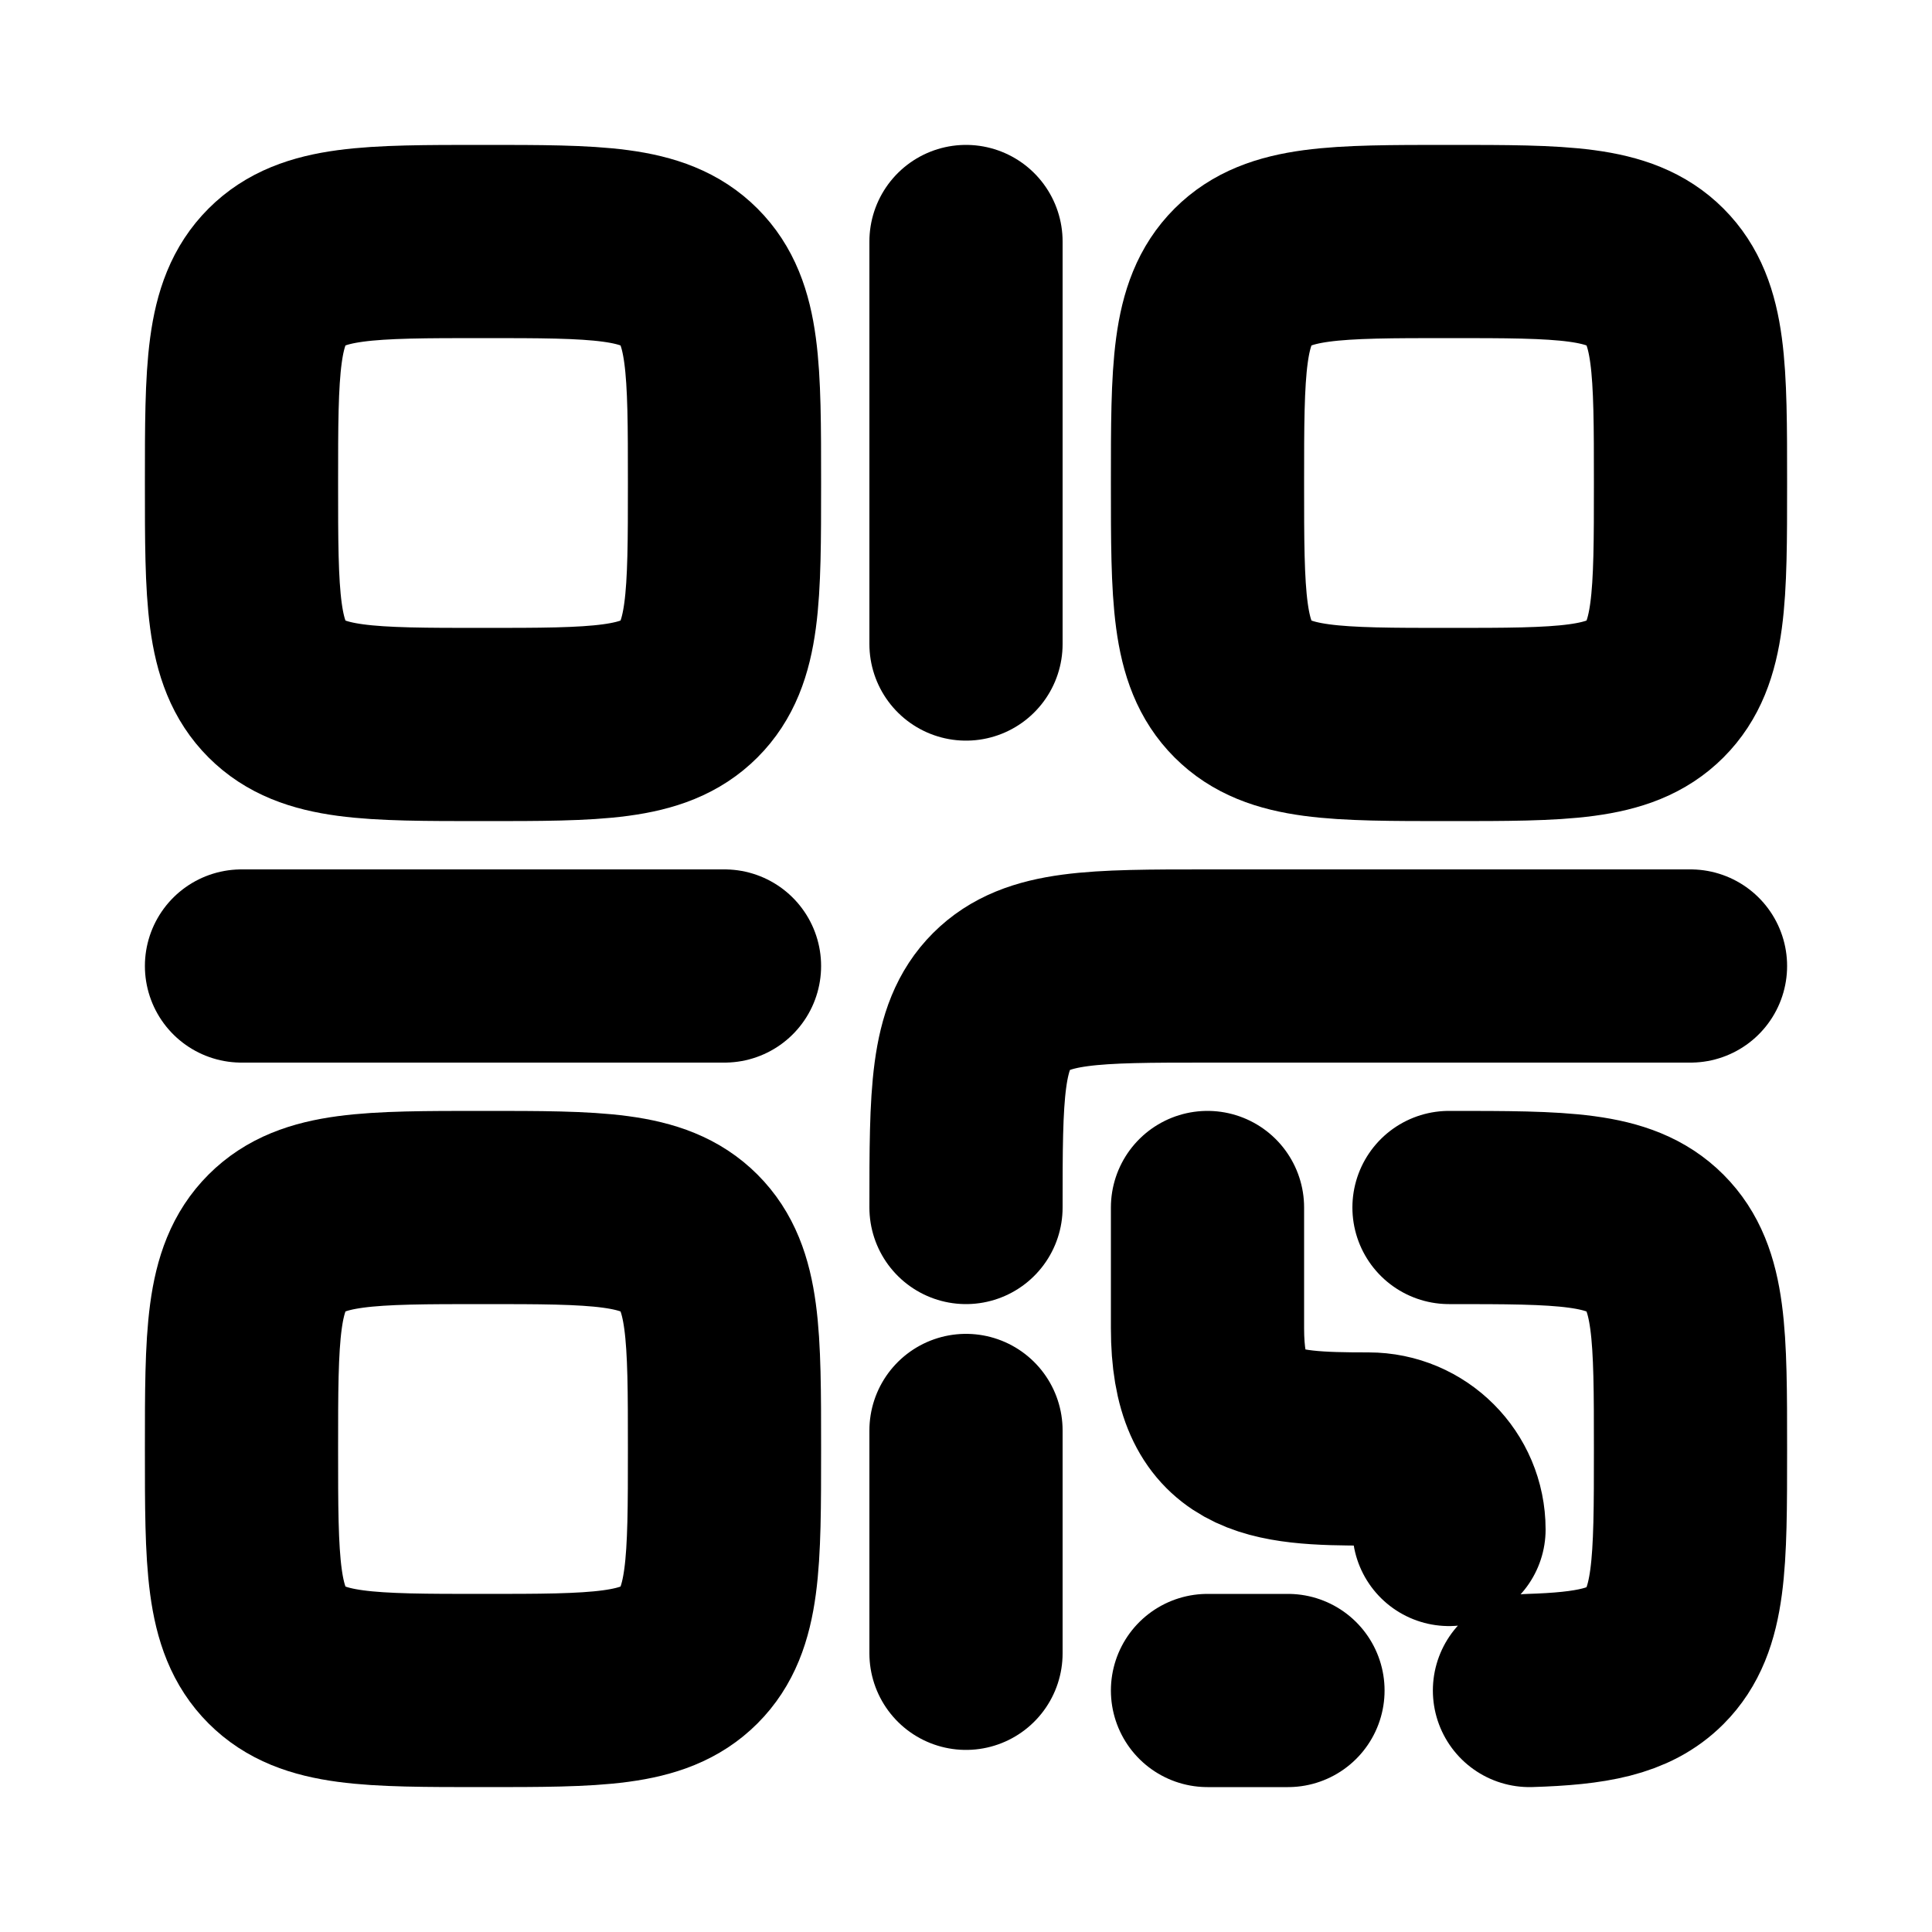
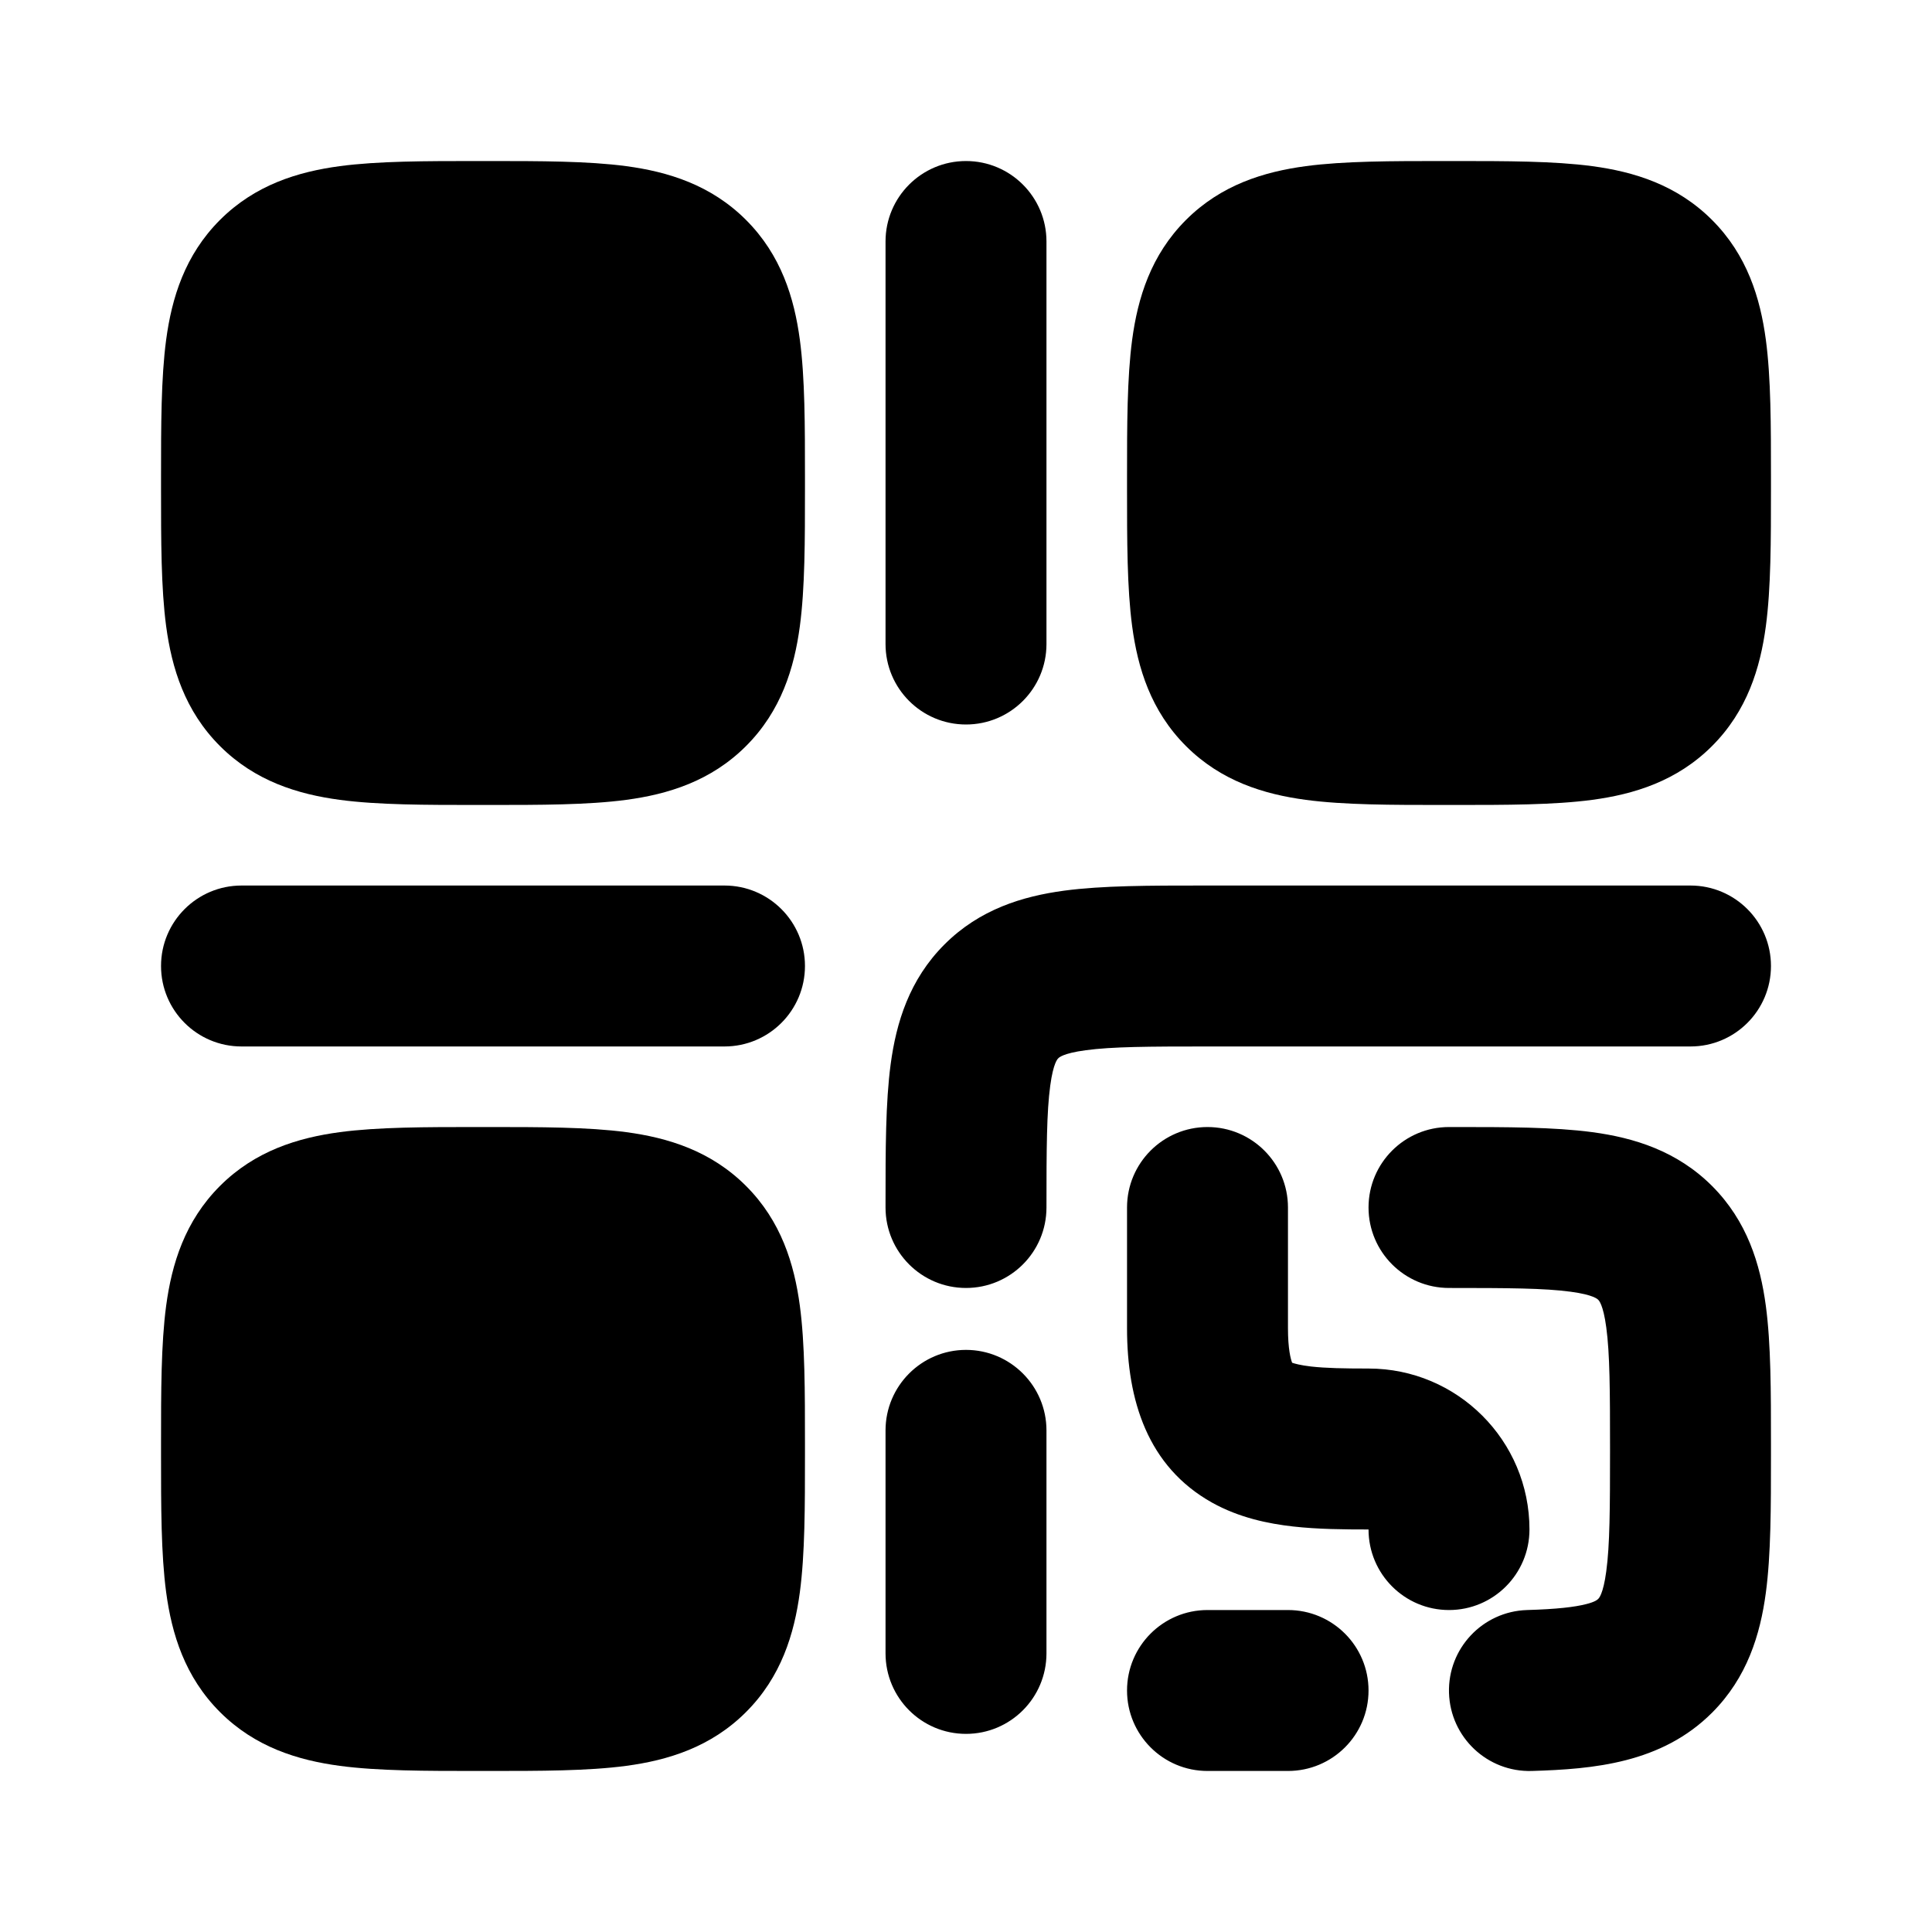
<svg xmlns="http://www.w3.org/2000/svg" width="20" height="20" viewBox="0 0 20 20" fill="none">
-   <path d="M2.5 5C2.5 3.821 2.5 3.232 2.866 2.866C3.232 2.5 3.821 2.5 5 2.5C6.179 2.5 6.768 2.5 7.134 2.866C7.5 3.232 7.5 3.821 7.5 5C7.5 6.179 7.5 6.768 7.134 7.134C6.768 7.5 6.179 7.5 5 7.5C3.821 7.5 3.232 7.5 2.866 7.134C2.5 6.768 2.5 6.179 2.5 5Z" stroke="currentColor" stroke-width="2" />
-   <path d="M2.5 15C2.5 13.822 2.5 13.232 2.866 12.866C3.232 12.5 3.821 12.5 5 12.5C6.179 12.5 6.768 12.5 7.134 12.866C7.5 13.232 7.5 13.822 7.5 15C7.5 16.178 7.5 16.768 7.134 17.134C6.768 17.5 6.179 17.5 5 17.5C3.821 17.5 3.232 17.5 2.866 17.134C2.5 16.768 2.5 16.178 2.5 15Z" stroke="currentColor" stroke-width="2" />
-   <path d="M2.5 10H7.5" stroke="currentColor" stroke-width="2" stroke-linecap="round" stroke-linejoin="round" />
-   <path d="M10 2.5V6.667" stroke="currentColor" stroke-width="2" stroke-linecap="round" stroke-linejoin="round" />
-   <path d="M12.5 5C12.5 3.821 12.5 3.232 12.866 2.866C13.232 2.5 13.822 2.5 15 2.5C16.178 2.5 16.768 2.5 17.134 2.866C17.5 3.232 17.5 3.821 17.5 5C17.5 6.179 17.5 6.768 17.134 7.134C16.768 7.5 16.178 7.5 15 7.5C13.822 7.5 13.232 7.5 12.866 7.134C12.5 6.768 12.5 6.179 12.5 5Z" stroke="currentColor" stroke-width="2" />
-   <path d="M17.5 10H12.5C11.322 10 10.732 10 10.366 10.366C10 10.732 10 11.322 10 12.5M10 14.808V17.115M12.5 12.5V13.75C12.5 14.955 13.153 15 14.167 15C14.627 15 15 15.373 15 15.833M13.333 17.5H12.5M15 12.5C16.178 12.5 16.768 12.5 17.134 12.867C17.5 13.233 17.5 13.823 17.5 15.004C17.5 16.184 17.5 16.774 17.134 17.141C16.867 17.408 16.481 17.48 15.833 17.5" stroke="currentColor" stroke-width="2" stroke-linecap="round" />
+   <path d="M4.949 1.667L5 1.667L5.051 1.667C5.596 1.667 6.086 1.667 6.483 1.72C6.915 1.778 7.359 1.913 7.723 2.277C8.087 2.641 8.222 3.085 8.28 3.517C8.333 3.914 8.333 4.404 8.333 4.949V5V5.051C8.333 5.596 8.333 6.086 8.28 6.483C8.222 6.915 8.087 7.359 7.723 7.723C7.359 8.087 6.915 8.222 6.483 8.28C6.086 8.333 5.596 8.333 5.051 8.333H5H4.949C4.404 8.333 3.914 8.333 3.517 8.28C3.085 8.222 2.641 8.087 2.277 7.723C1.913 7.359 1.778 6.915 1.72 6.483C1.667 6.086 1.667 5.596 1.667 5.051V5V4.949C1.667 4.404 1.667 3.914 1.72 3.517C1.778 3.085 1.913 2.641 2.277 2.277C2.641 1.913 3.085 1.778 3.517 1.72C3.914 1.667 4.404 1.667 4.949 1.667Z" fill="black" />
+   <path d="M4.949 11.667H5H5.051C5.596 11.667 6.086 11.667 6.483 11.72C6.915 11.778 7.359 11.913 7.723 12.277C8.087 12.641 8.222 13.085 8.28 13.517C8.333 13.914 8.333 14.404 8.333 14.949V15V15.051C8.333 15.596 8.333 16.086 8.28 16.483C8.222 16.915 8.087 17.359 7.723 17.723C7.359 18.087 6.915 18.222 6.483 18.28C6.086 18.333 5.596 18.333 5.051 18.333H5H4.949C4.404 18.333 3.914 18.333 3.517 18.28C3.085 18.222 2.641 18.087 2.277 17.723C1.913 17.359 1.778 16.915 1.72 16.483C1.667 16.086 1.667 15.596 1.667 15.051V15V14.949C1.667 14.404 1.667 13.914 1.72 13.517C1.778 13.085 1.913 12.641 2.277 12.277C2.641 11.913 3.085 11.778 3.517 11.72C3.914 11.667 4.404 11.667 4.949 11.667Z" fill="black" />
+   <path fill-rule="evenodd" clip-rule="evenodd" d="M1.667 10C1.667 9.54 2.04 9.167 2.5 9.167H7.5C7.96 9.167 8.333 9.54 8.333 10C8.333 10.46 7.96 10.833 7.5 10.833H2.5C2.04 10.833 1.667 10.46 1.667 10Z" fill="black" />
+   <path fill-rule="evenodd" clip-rule="evenodd" d="M10 1.667C10.46 1.667 10.833 2.04 10.833 2.5V6.667C10.833 7.127 10.46 7.5 10 7.5C9.54 7.5 9.167 7.127 9.167 6.667V2.5C9.167 2.04 9.54 1.667 10 1.667Z" fill="black" />
+   <path d="M14.949 1.667L15 1.667L15.051 1.667C15.596 1.667 16.086 1.667 16.483 1.72C16.915 1.778 17.359 1.913 17.723 2.277C18.087 2.641 18.222 3.085 18.28 3.517C18.333 3.914 18.333 4.404 18.333 4.949V5V5.051C18.333 5.596 18.333 6.086 18.28 6.483C18.222 6.915 18.087 7.359 17.723 7.723C17.359 8.087 16.915 8.222 16.483 8.28C16.086 8.333 15.596 8.333 15.051 8.333H15H14.949C14.404 8.333 13.914 8.333 13.517 8.28C13.085 8.222 12.641 8.087 12.277 7.723C11.913 7.359 11.778 6.915 11.72 6.483C11.667 6.086 11.667 5.596 11.667 5.051V5V4.949C11.667 4.404 11.667 3.914 11.72 3.517C11.778 3.085 11.913 2.641 12.277 2.277C12.641 1.913 13.085 1.778 13.517 1.72C13.914 1.667 14.404 1.667 14.949 1.667Z" fill="black" />
+   <path fill-rule="evenodd" clip-rule="evenodd" d="M12.449 9.167C12.466 9.167 12.483 9.167 12.5 9.167H17.5C17.96 9.167 18.333 9.54 18.333 10C18.333 10.46 17.96 10.833 17.5 10.833H12.5C11.887 10.833 11.511 10.835 11.239 10.872C11 10.904 10.96 10.95 10.956 10.955C10.956 10.955 10.956 10.955 10.956 10.955C10.956 10.955 10.955 10.956 10.955 10.956C10.95 10.96 10.904 11 10.872 11.239C10.835 11.511 10.833 11.887 10.833 12.5C10.833 12.96 10.46 13.333 10 13.333C9.54 13.333 9.167 12.96 9.167 12.5C9.167 12.483 9.167 12.466 9.167 12.449C9.167 11.904 9.167 11.414 9.22 11.017C9.278 10.585 9.413 10.141 9.777 9.777C10.141 9.413 10.585 9.278 11.017 9.22C11.414 9.167 11.904 9.167 12.449 9.167ZM16.26 13.372C15.989 13.335 15.613 13.333 15 13.333C14.54 13.333 14.167 12.96 14.167 12.5C14.167 12.04 14.54 11.667 15 11.667C15.017 11.667 15.034 11.667 15.051 11.667C15.596 11.667 16.086 11.667 16.483 11.72C16.916 11.778 17.36 11.914 17.724 12.278C18.087 12.642 18.222 13.086 18.28 13.519C18.333 13.916 18.333 14.406 18.333 14.952C18.333 14.969 18.333 14.986 18.333 15.004C18.333 15.021 18.333 15.038 18.333 15.055C18.333 15.601 18.333 16.091 18.28 16.488C18.222 16.921 18.087 17.365 17.724 17.729C17.2 18.254 16.493 18.314 15.858 18.333C15.398 18.347 15.014 17.985 15 17.525C14.986 17.065 15.348 16.681 15.808 16.667C16.118 16.658 16.301 16.636 16.419 16.606C16.515 16.582 16.537 16.559 16.544 16.552C16.544 16.552 16.544 16.552 16.544 16.552C16.544 16.552 16.544 16.552 16.544 16.552C16.55 16.547 16.596 16.506 16.628 16.266C16.665 15.994 16.667 15.617 16.667 15.004C16.667 14.39 16.665 14.014 16.628 13.741C16.596 13.501 16.55 13.461 16.545 13.456C16.545 13.456 16.544 13.456 16.545 13.456C16.545 13.456 16.544 13.455 16.544 13.455C16.539 13.45 16.499 13.404 16.26 13.372ZM12.5 11.667C12.96 11.667 13.333 12.04 13.333 12.5V13.75C13.333 13.965 13.361 14.068 13.376 14.107C13.402 14.116 13.46 14.133 13.572 14.146C13.723 14.163 13.91 14.167 14.167 14.167C15.087 14.167 15.833 14.913 15.833 15.833C15.833 16.294 15.46 16.667 15 16.667C14.54 16.667 14.167 16.294 14.167 15.833C13.916 15.833 13.642 15.831 13.385 15.802C13.129 15.773 12.829 15.712 12.547 15.555C11.879 15.181 11.667 14.495 11.667 13.75V12.5C11.667 12.04 12.04 11.667 12.5 11.667ZM10 13.974C10.46 13.974 10.833 14.348 10.833 14.808V17.115C10.833 17.576 10.46 17.949 10 17.949C9.54 17.949 9.167 17.576 9.167 17.115V14.808C9.167 14.348 9.54 13.974 10 13.974ZM11.667 17.5C11.667 17.04 12.04 16.667 12.5 16.667H13.333C13.794 16.667 14.167 17.04 14.167 17.5C14.167 17.96 13.794 18.333 13.333 18.333H12.5C12.04 18.333 11.667 17.96 11.667 17.5Z" fill="black" />
</svg>
